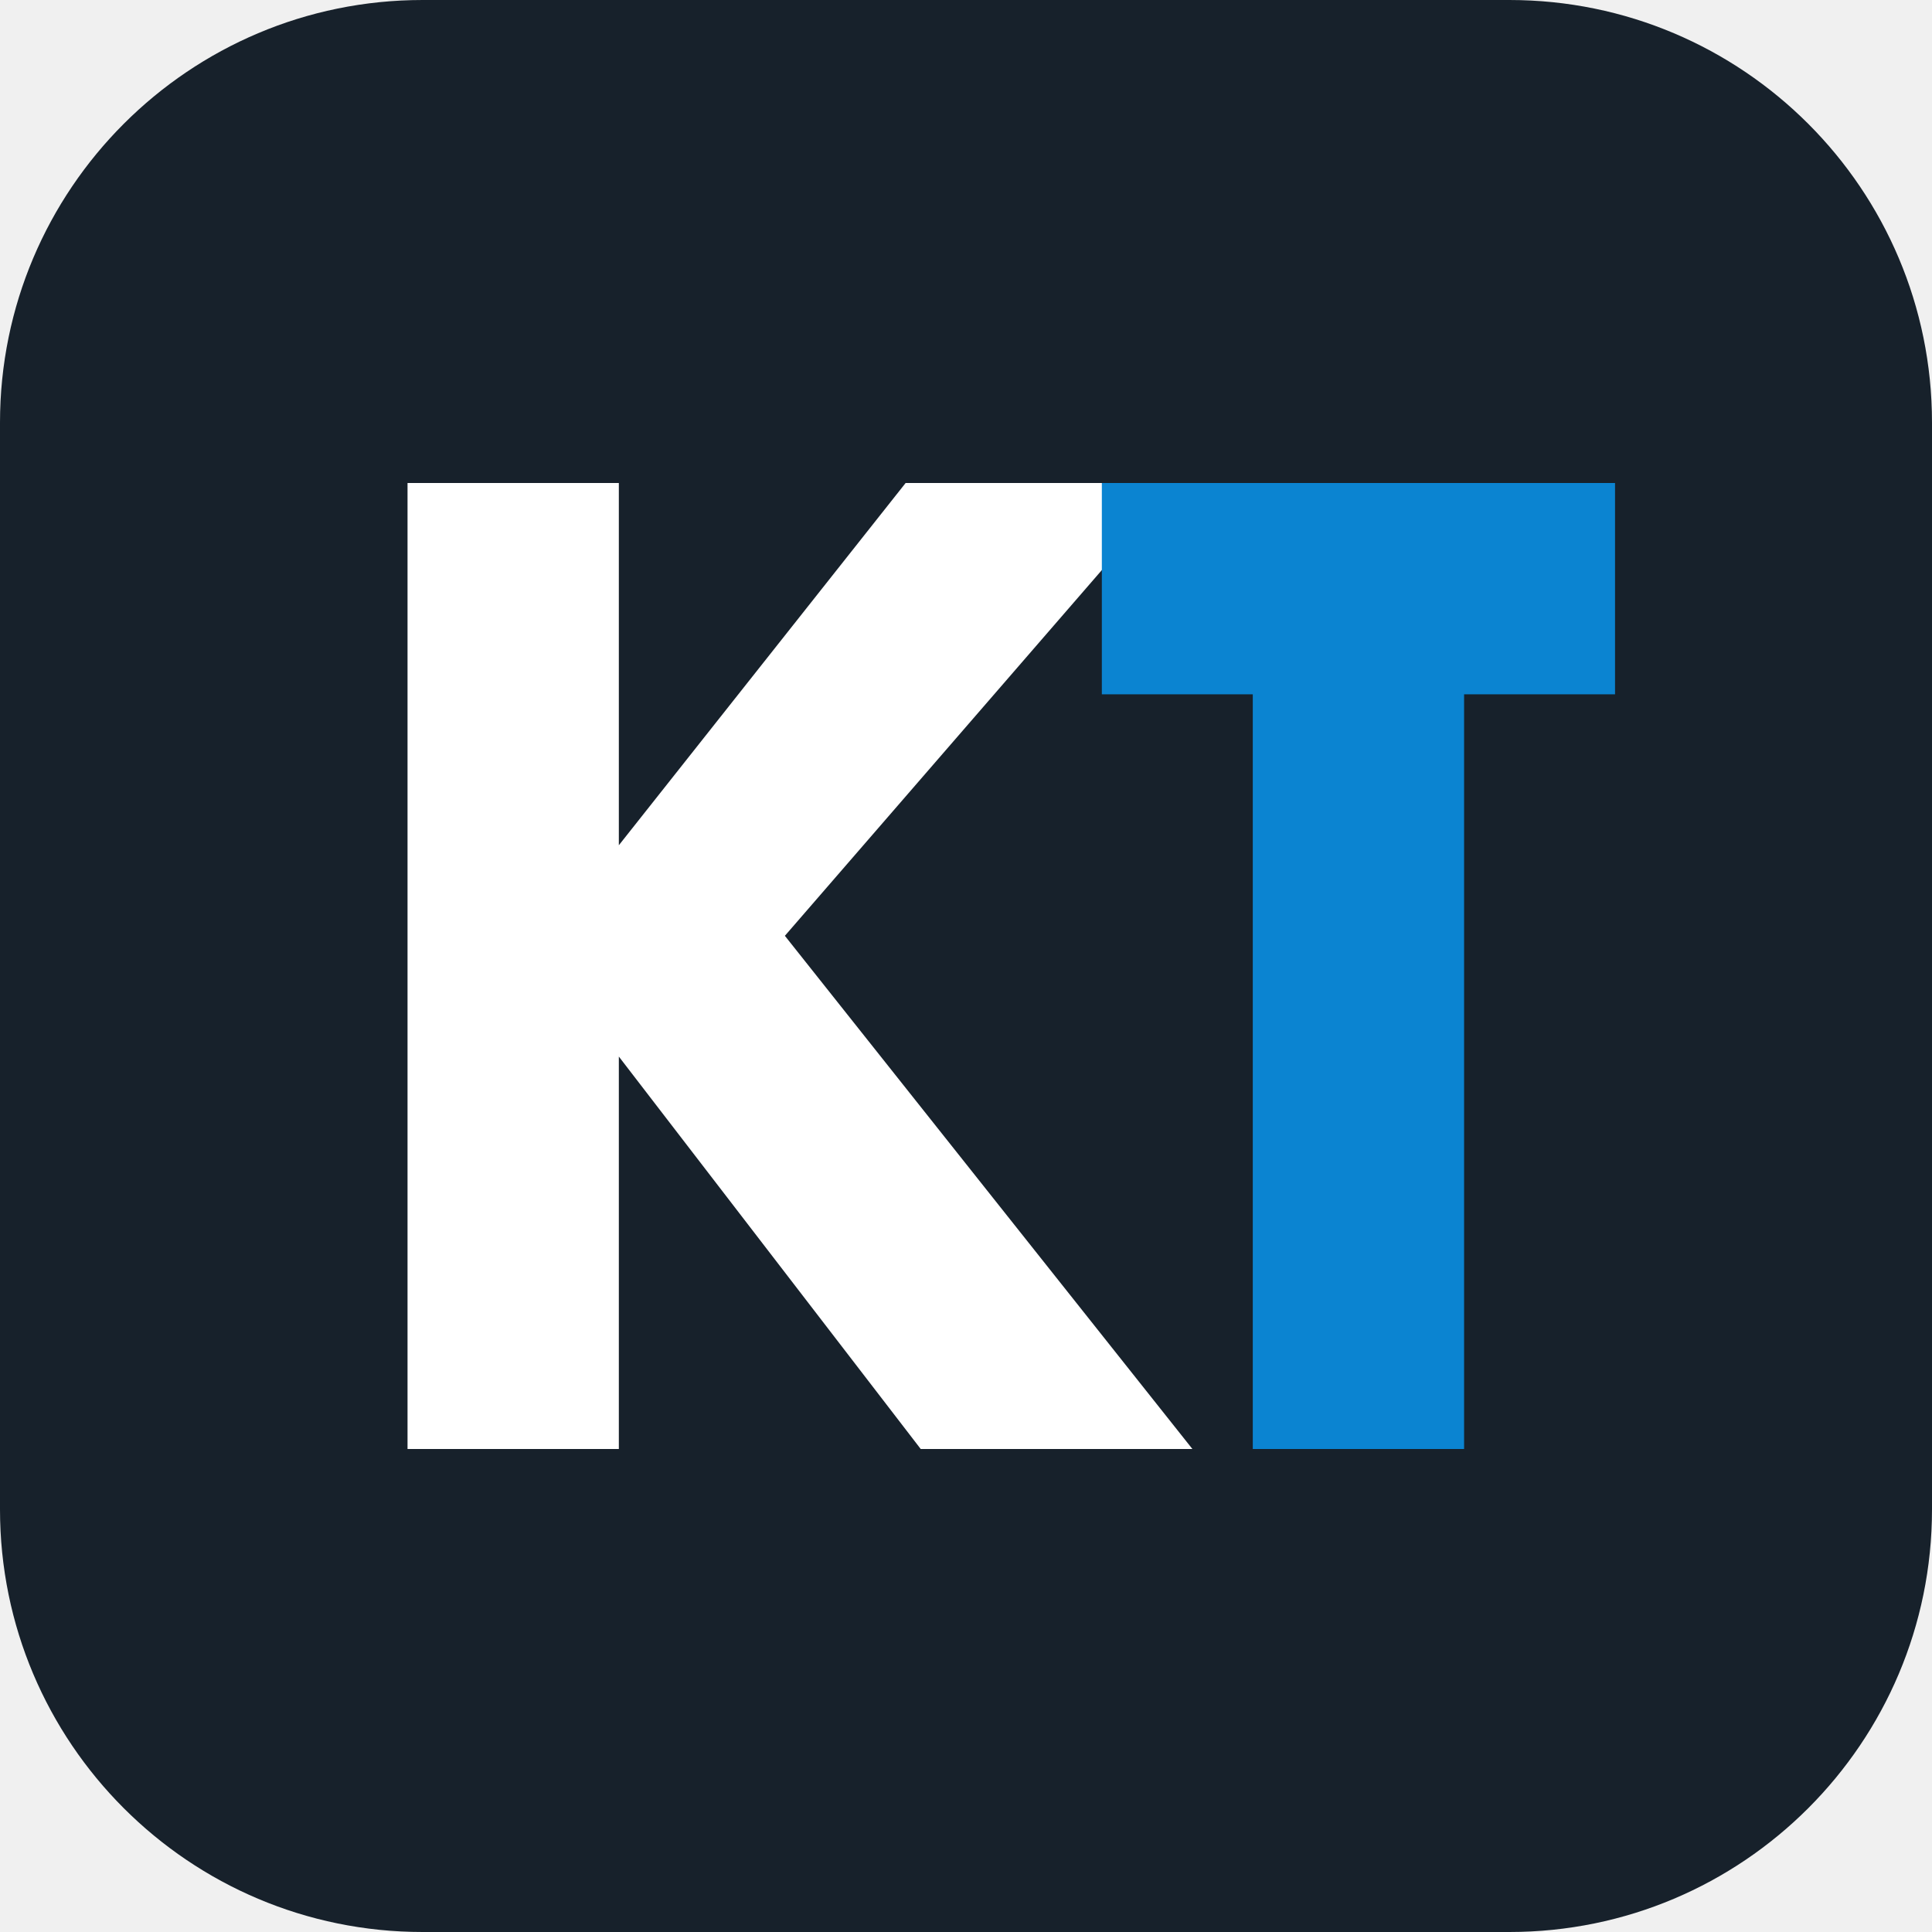
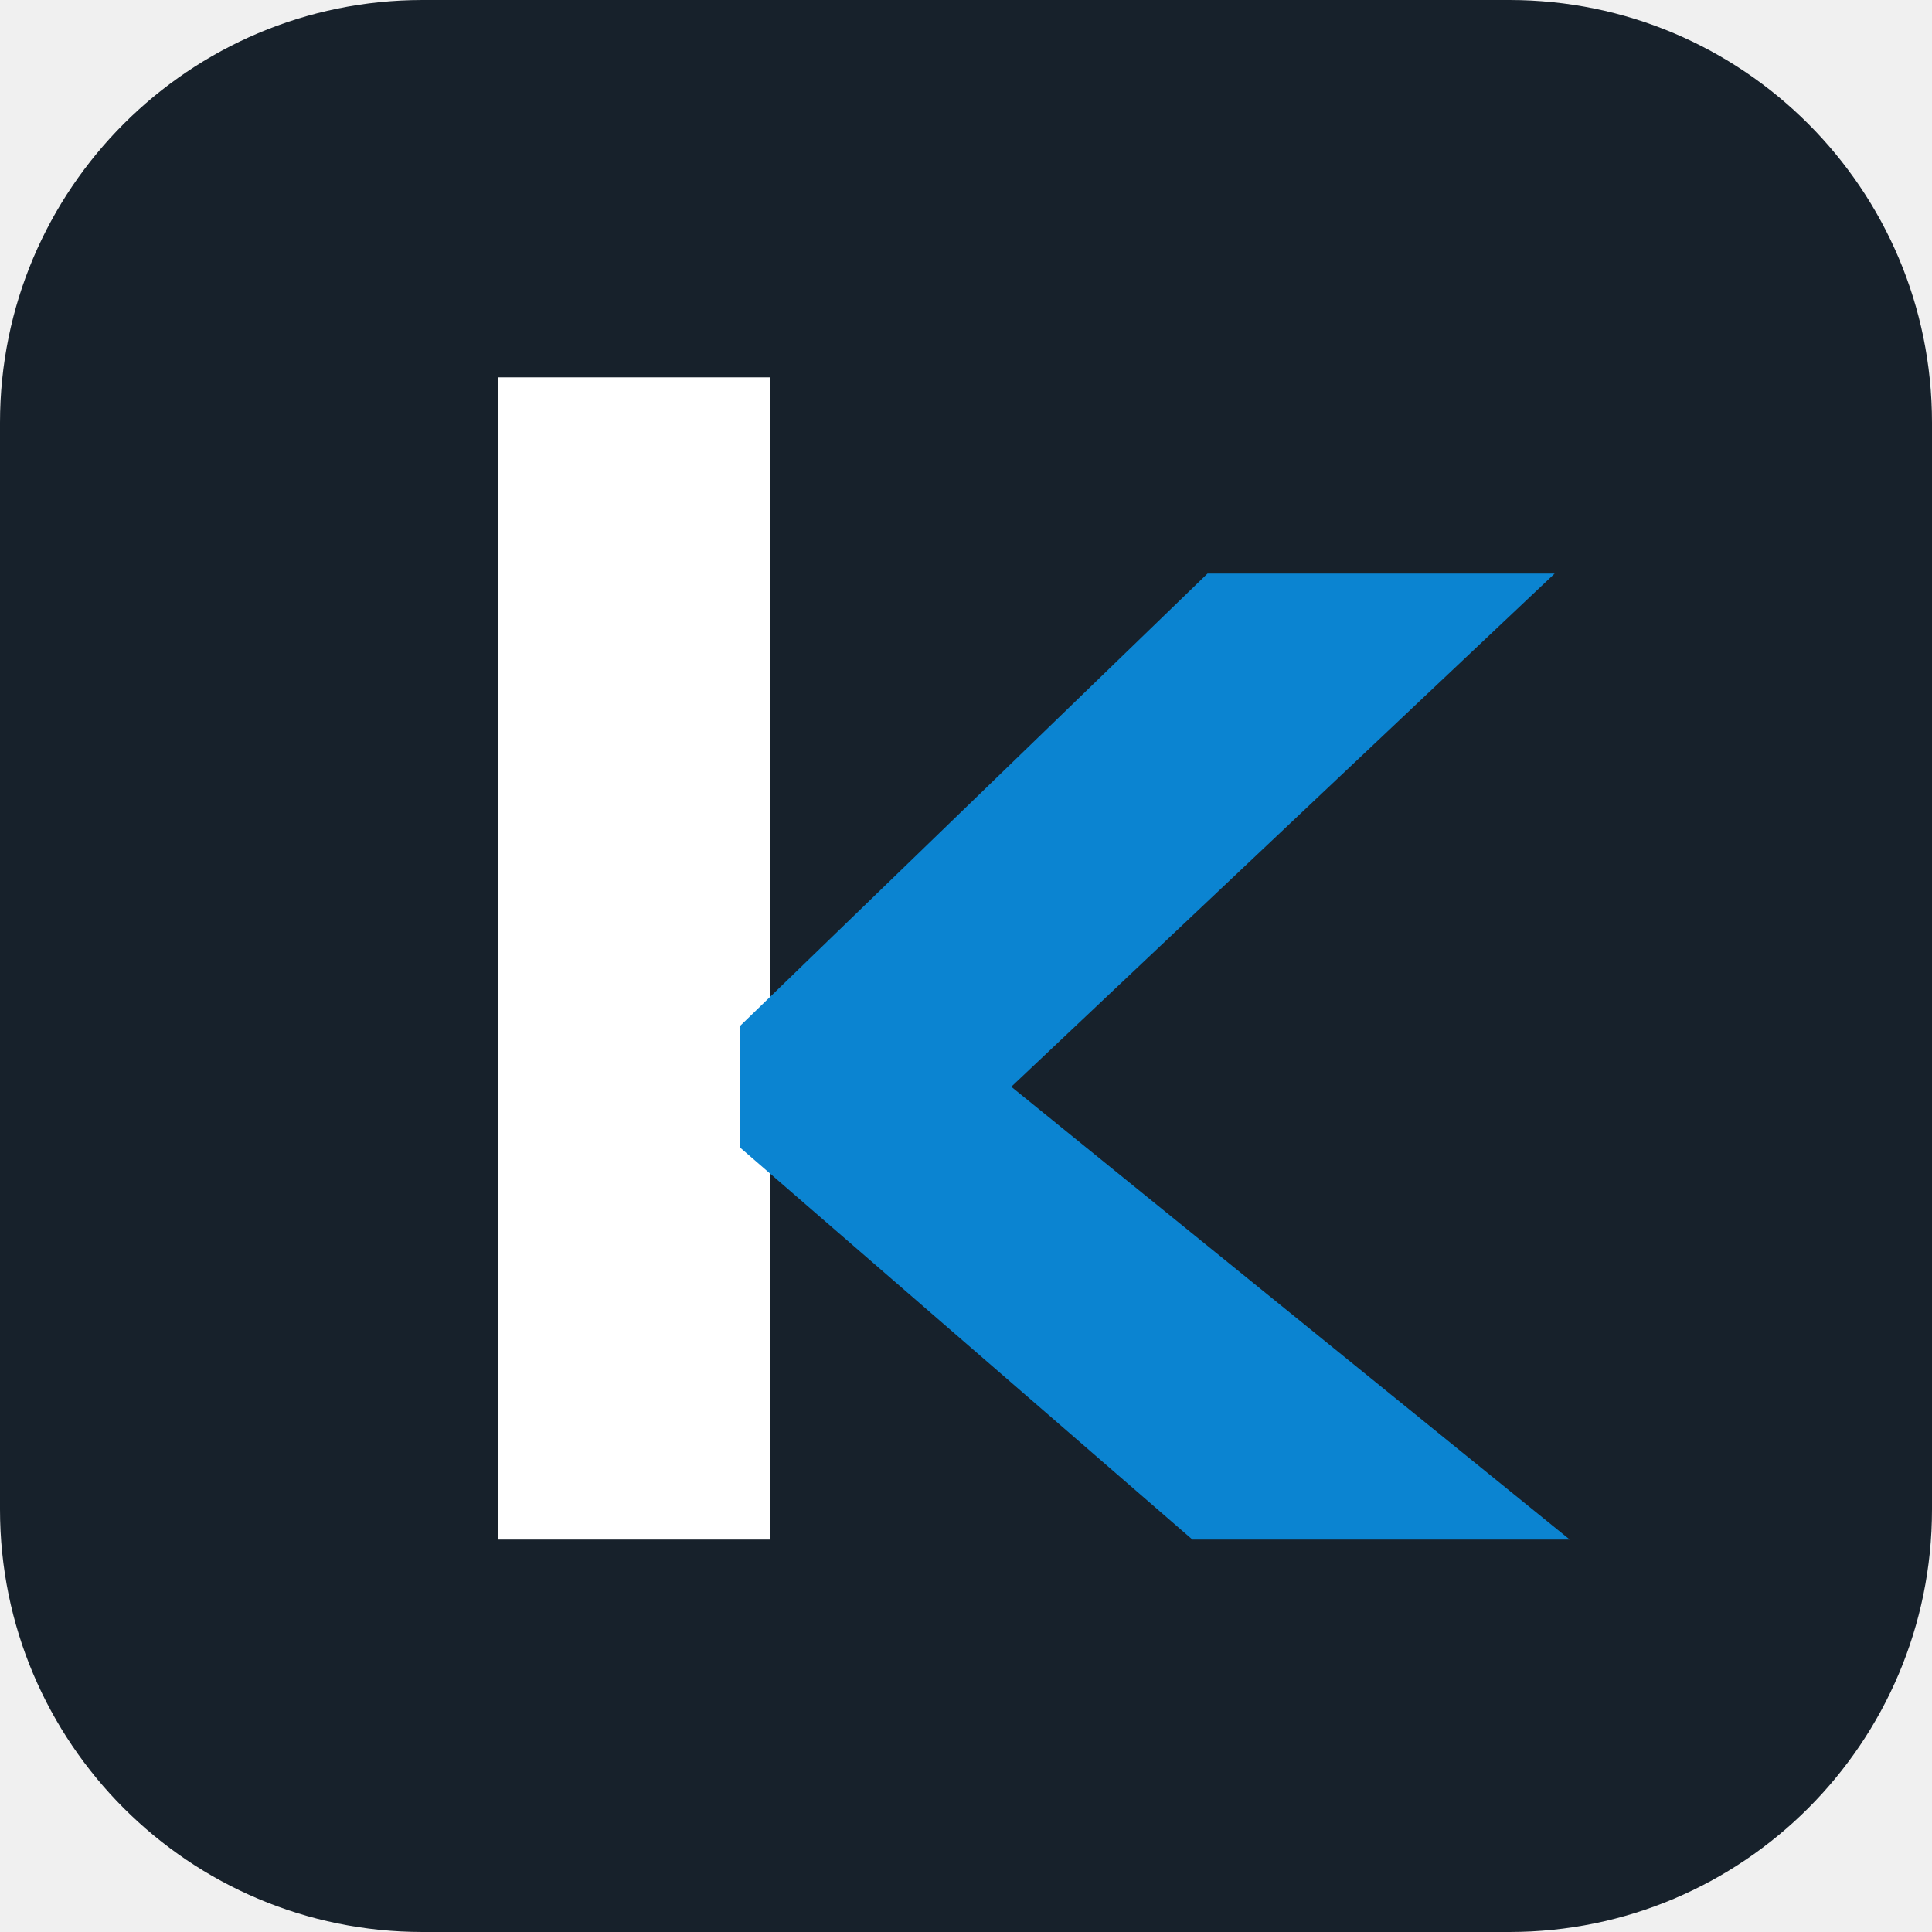
<svg xmlns="http://www.w3.org/2000/svg" viewBox="0 0 128 128" role="img" aria-labelledby="title">
  <rect width="128" height="128" rx="28" fill="#17212b" />
-   <path d="M27 32h14v24l19-24h18L52 62l27 34H61L41 70v26H27V32Z" fill="#ffffff" />
-   <path d="M73 32h34v14H97v50H83V46H73V32Z" fill="#0b84d1" />
+   <path d="M33 25h18v77H33V25Z" fill="#ffffff" />
+   <path d="M49 68 80 38h23L67 72l37 30H79L49 76V68Z" fill="#0b84d1" />
</svg>
